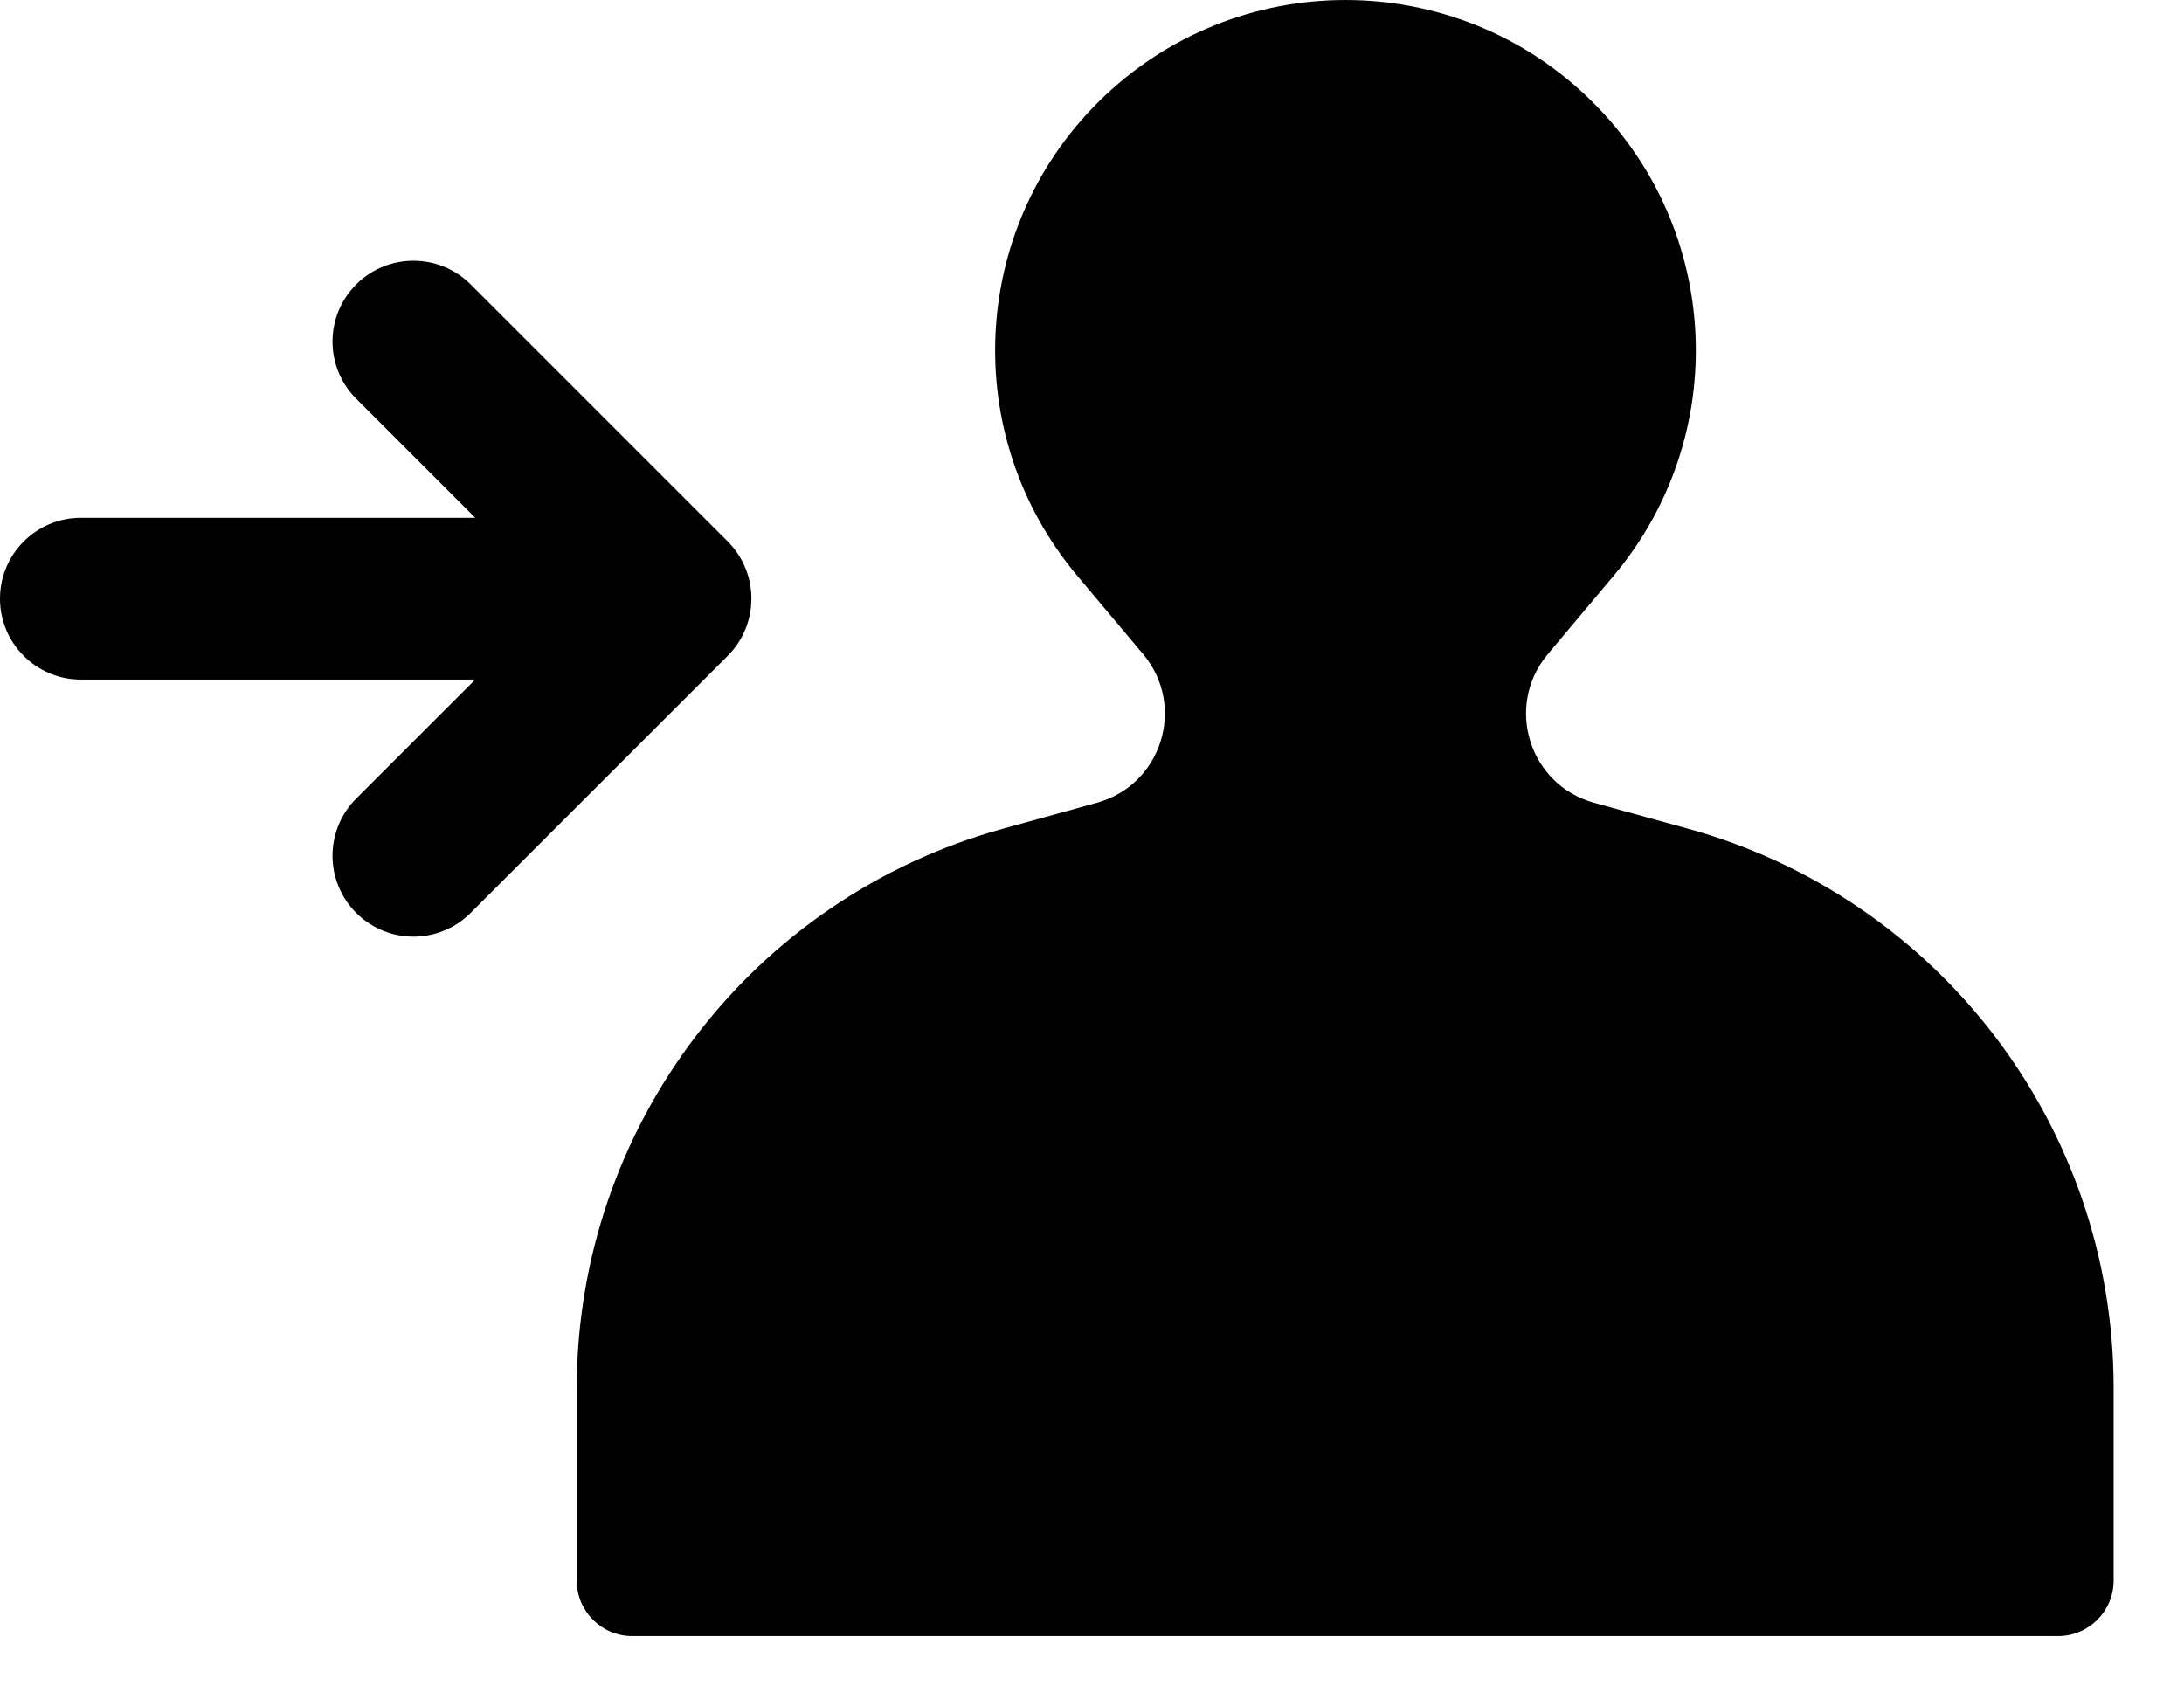
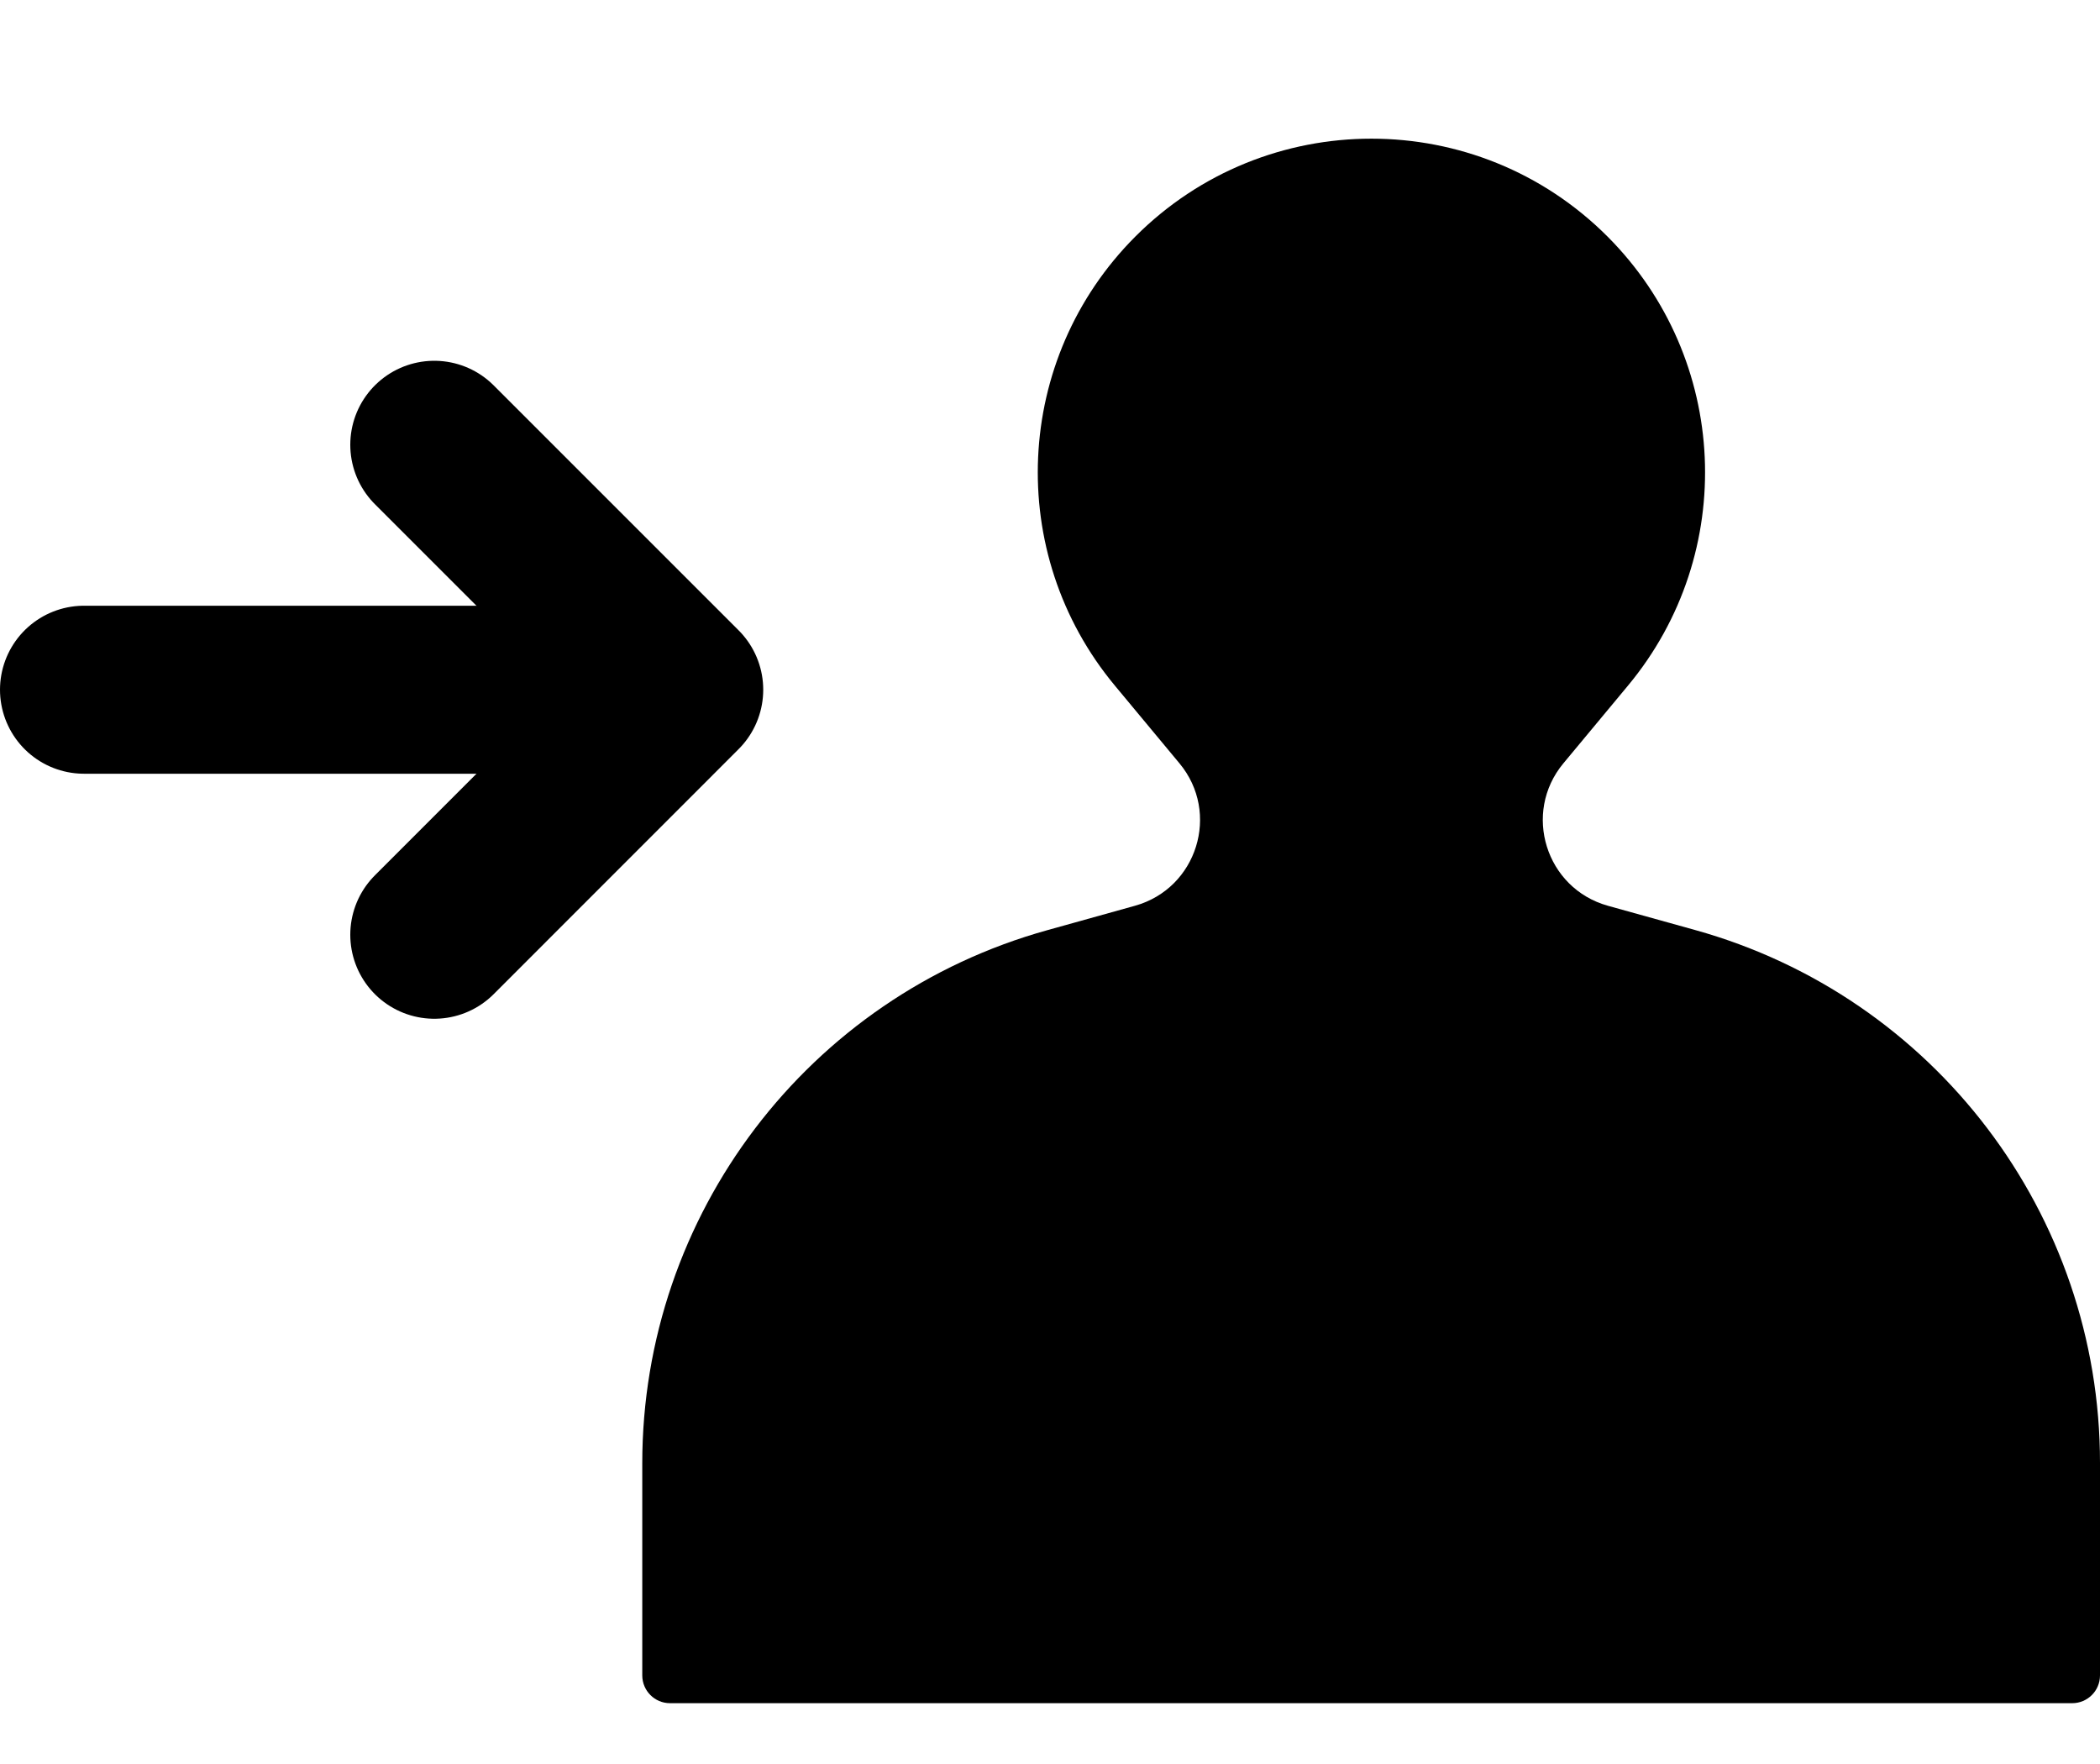
- <svg xmlns="http://www.w3.org/2000/svg" width="27" height="21" viewBox="0 0 27 21" fill="none">
-   <path fill-rule="evenodd" clip-rule="evenodd" d="M19.951 7.116L19.134 8.089C18.599 8.727 18.903 9.704 19.706 9.925L20.863 10.244C23.974 11.103 26.13 13.933 26.13 17.161V19.541C26.13 19.92 25.822 20.228 25.443 20.228H7.816C7.437 20.228 7.13 19.92 7.13 19.541V17.166C7.13 13.936 9.288 11.103 12.402 10.245L13.561 9.925C14.364 9.704 14.668 8.727 14.133 8.089L13.316 7.116C11.868 5.391 11.984 2.844 13.582 1.258C15.271 -0.419 17.997 -0.419 19.685 1.258C21.284 2.844 21.399 5.391 19.951 7.116ZM4.404 9.873C4.013 10.263 4.013 10.896 4.404 11.287C4.795 11.678 5.428 11.678 5.818 11.287L8.996 8.109C9.387 7.718 9.387 7.085 8.996 6.694L5.818 3.516C5.428 3.126 4.795 3.126 4.404 3.516C4.013 3.907 4.013 4.54 4.404 4.93L5.875 6.402H1C0.448 6.402 0 6.849 0 7.402C0 7.954 0.448 8.402 1 8.402L5.875 8.402L4.404 9.873Z" fill="black" />
+ <svg xmlns="http://www.w3.org/2000/svg" width="25" height="21" viewBox="0 0 25 21" fill="none">
+   <path d="M7.805 8.211L1 8.211" stroke="black" stroke-width="2" stroke-linecap="round" stroke-linejoin="round" />
+   <path d="M5.17 11.128L8.086 8.211L5.17 5.295" stroke="black" stroke-width="2" stroke-linecap="round" stroke-linejoin="round" />
+   <path d="M18.612 9.087L19.38 8.163C20.692 6.586 20.587 4.269 19.138 2.817C17.586 1.262 15.067 1.262 13.515 2.817C12.066 4.269 11.961 6.586 13.273 8.163L14.041 9.087C14.532 9.677 14.251 10.577 13.511 10.783L12.47 11.073C9.619 11.865 7.646 14.462 7.646 17.421V19.945C7.646 20.128 7.794 20.276 7.976 20.276H24.669C24.852 20.276 25 20.128 25 19.945V17.416C25 14.459 23.029 11.865 20.181 11.072L19.142 10.783C18.402 10.577 18.121 9.677 18.612 9.087Z" fill="black" />
</svg>
